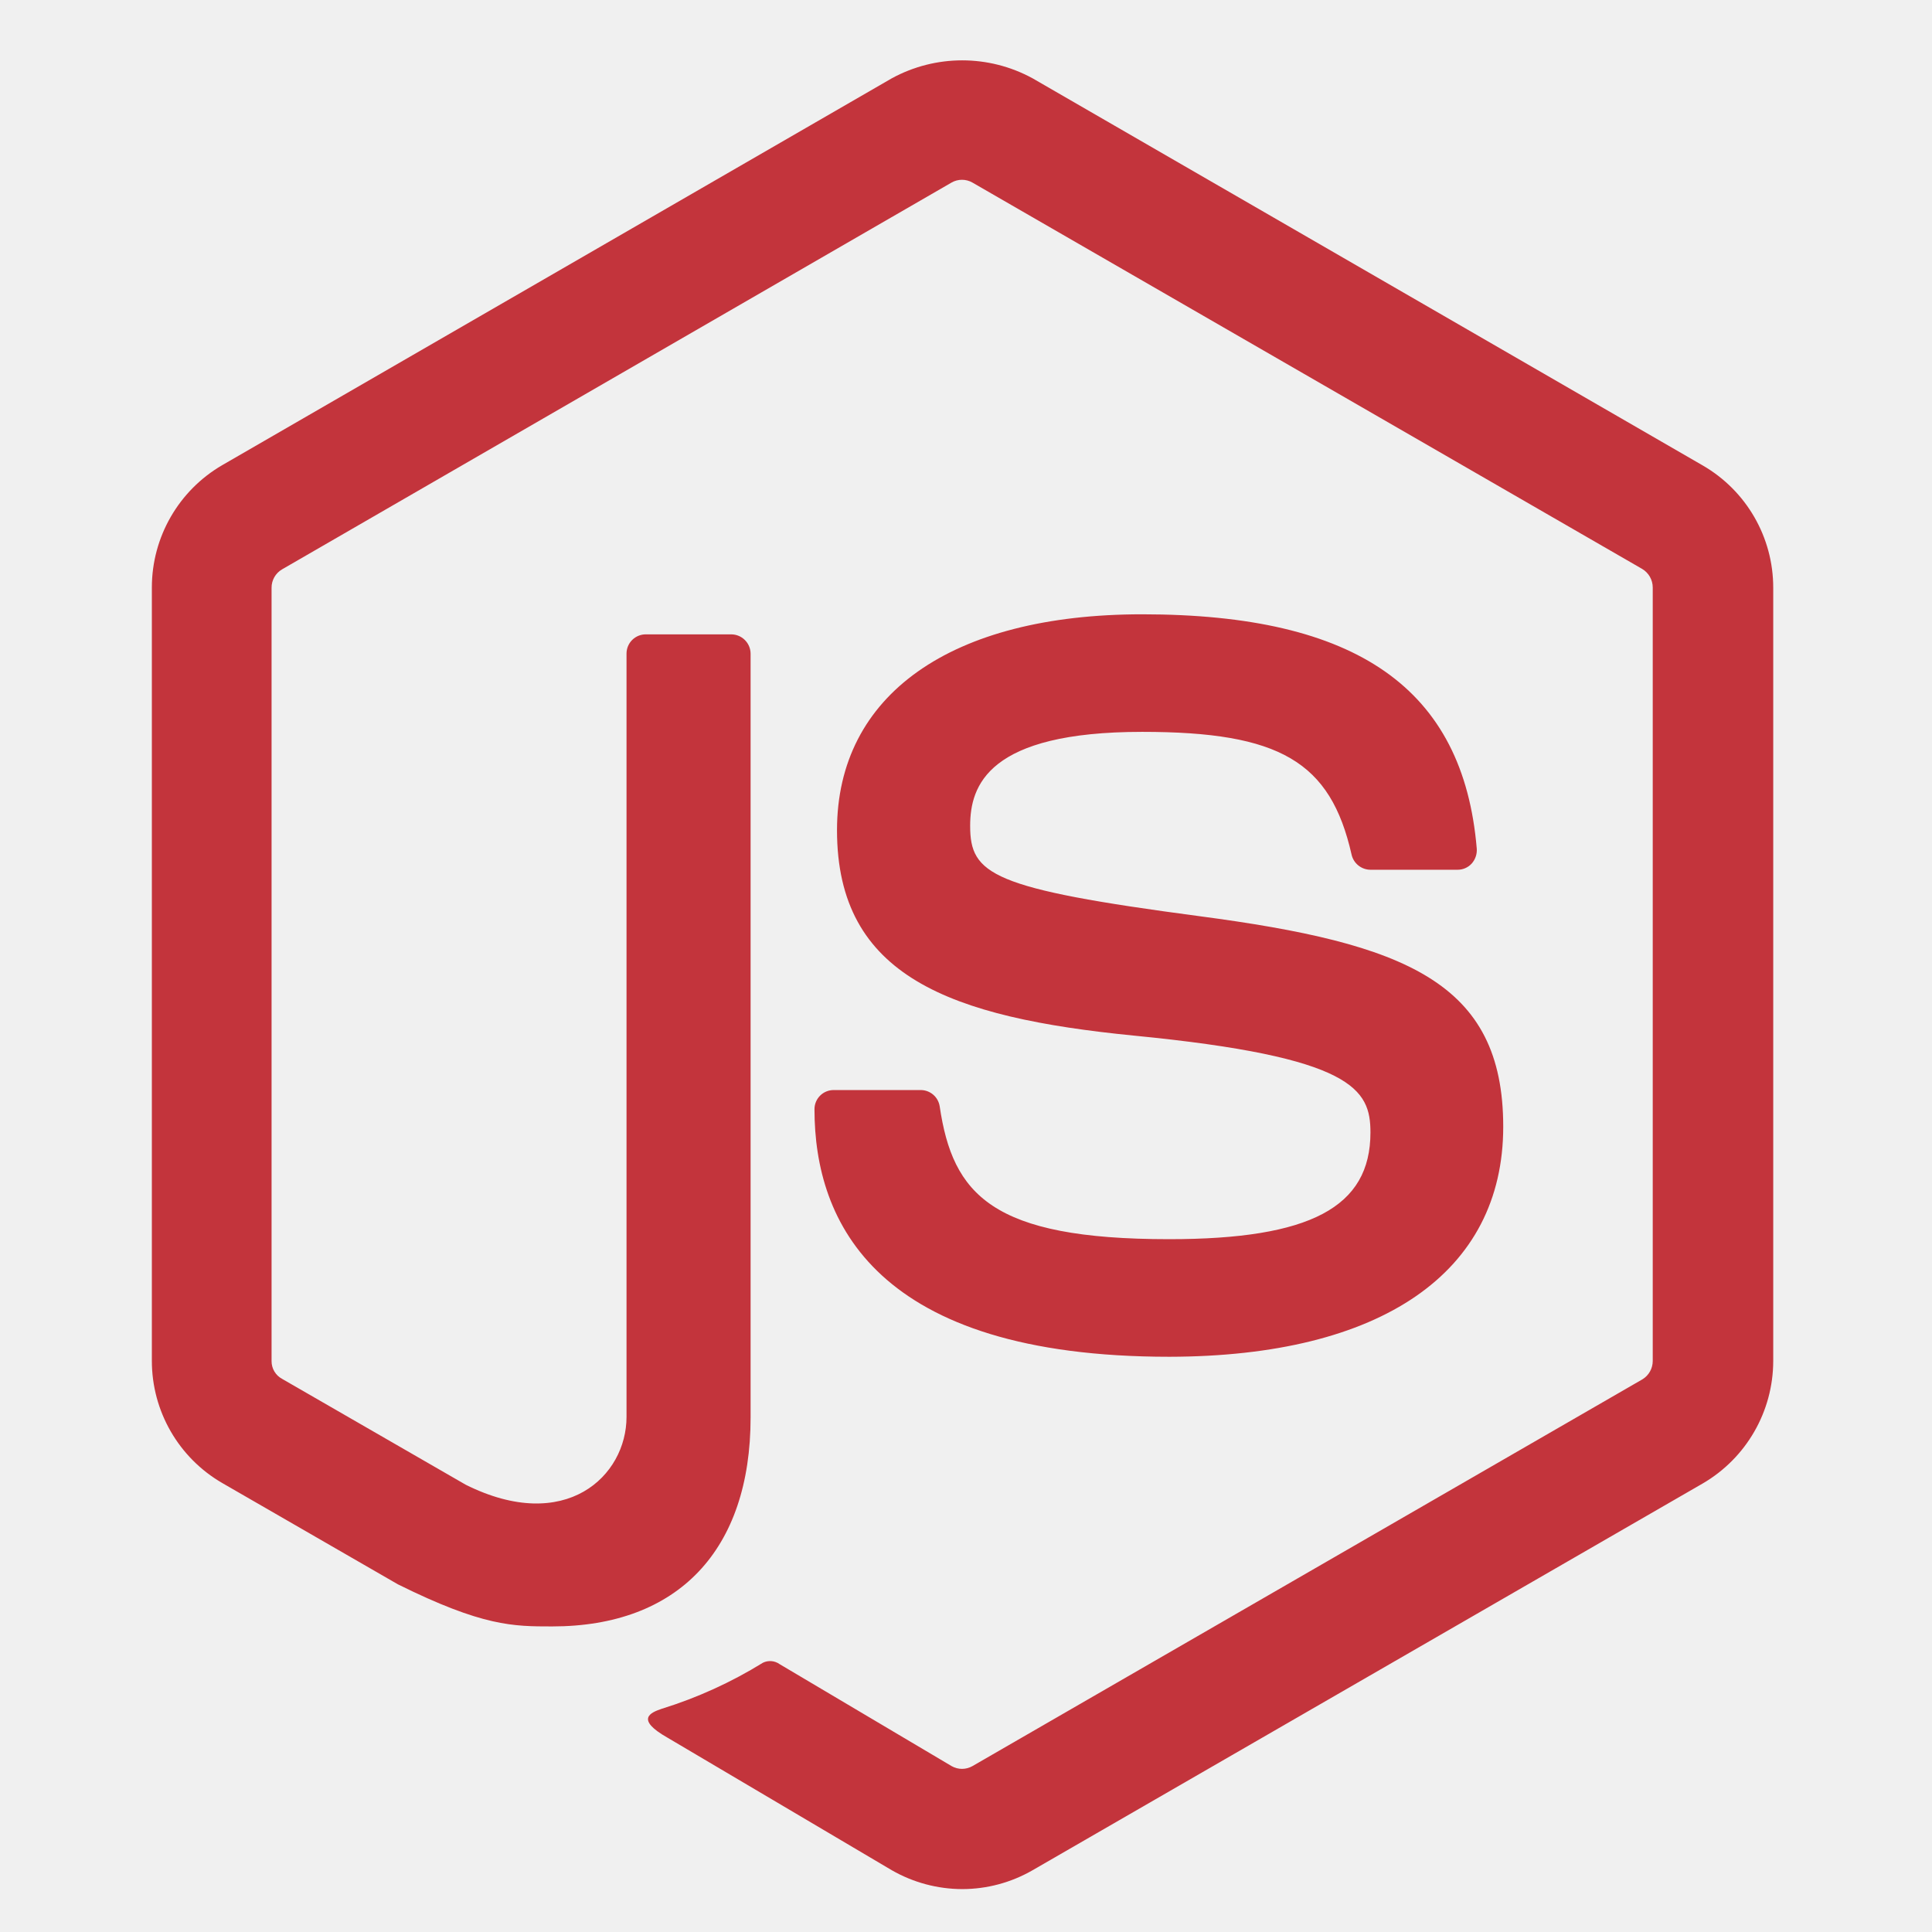
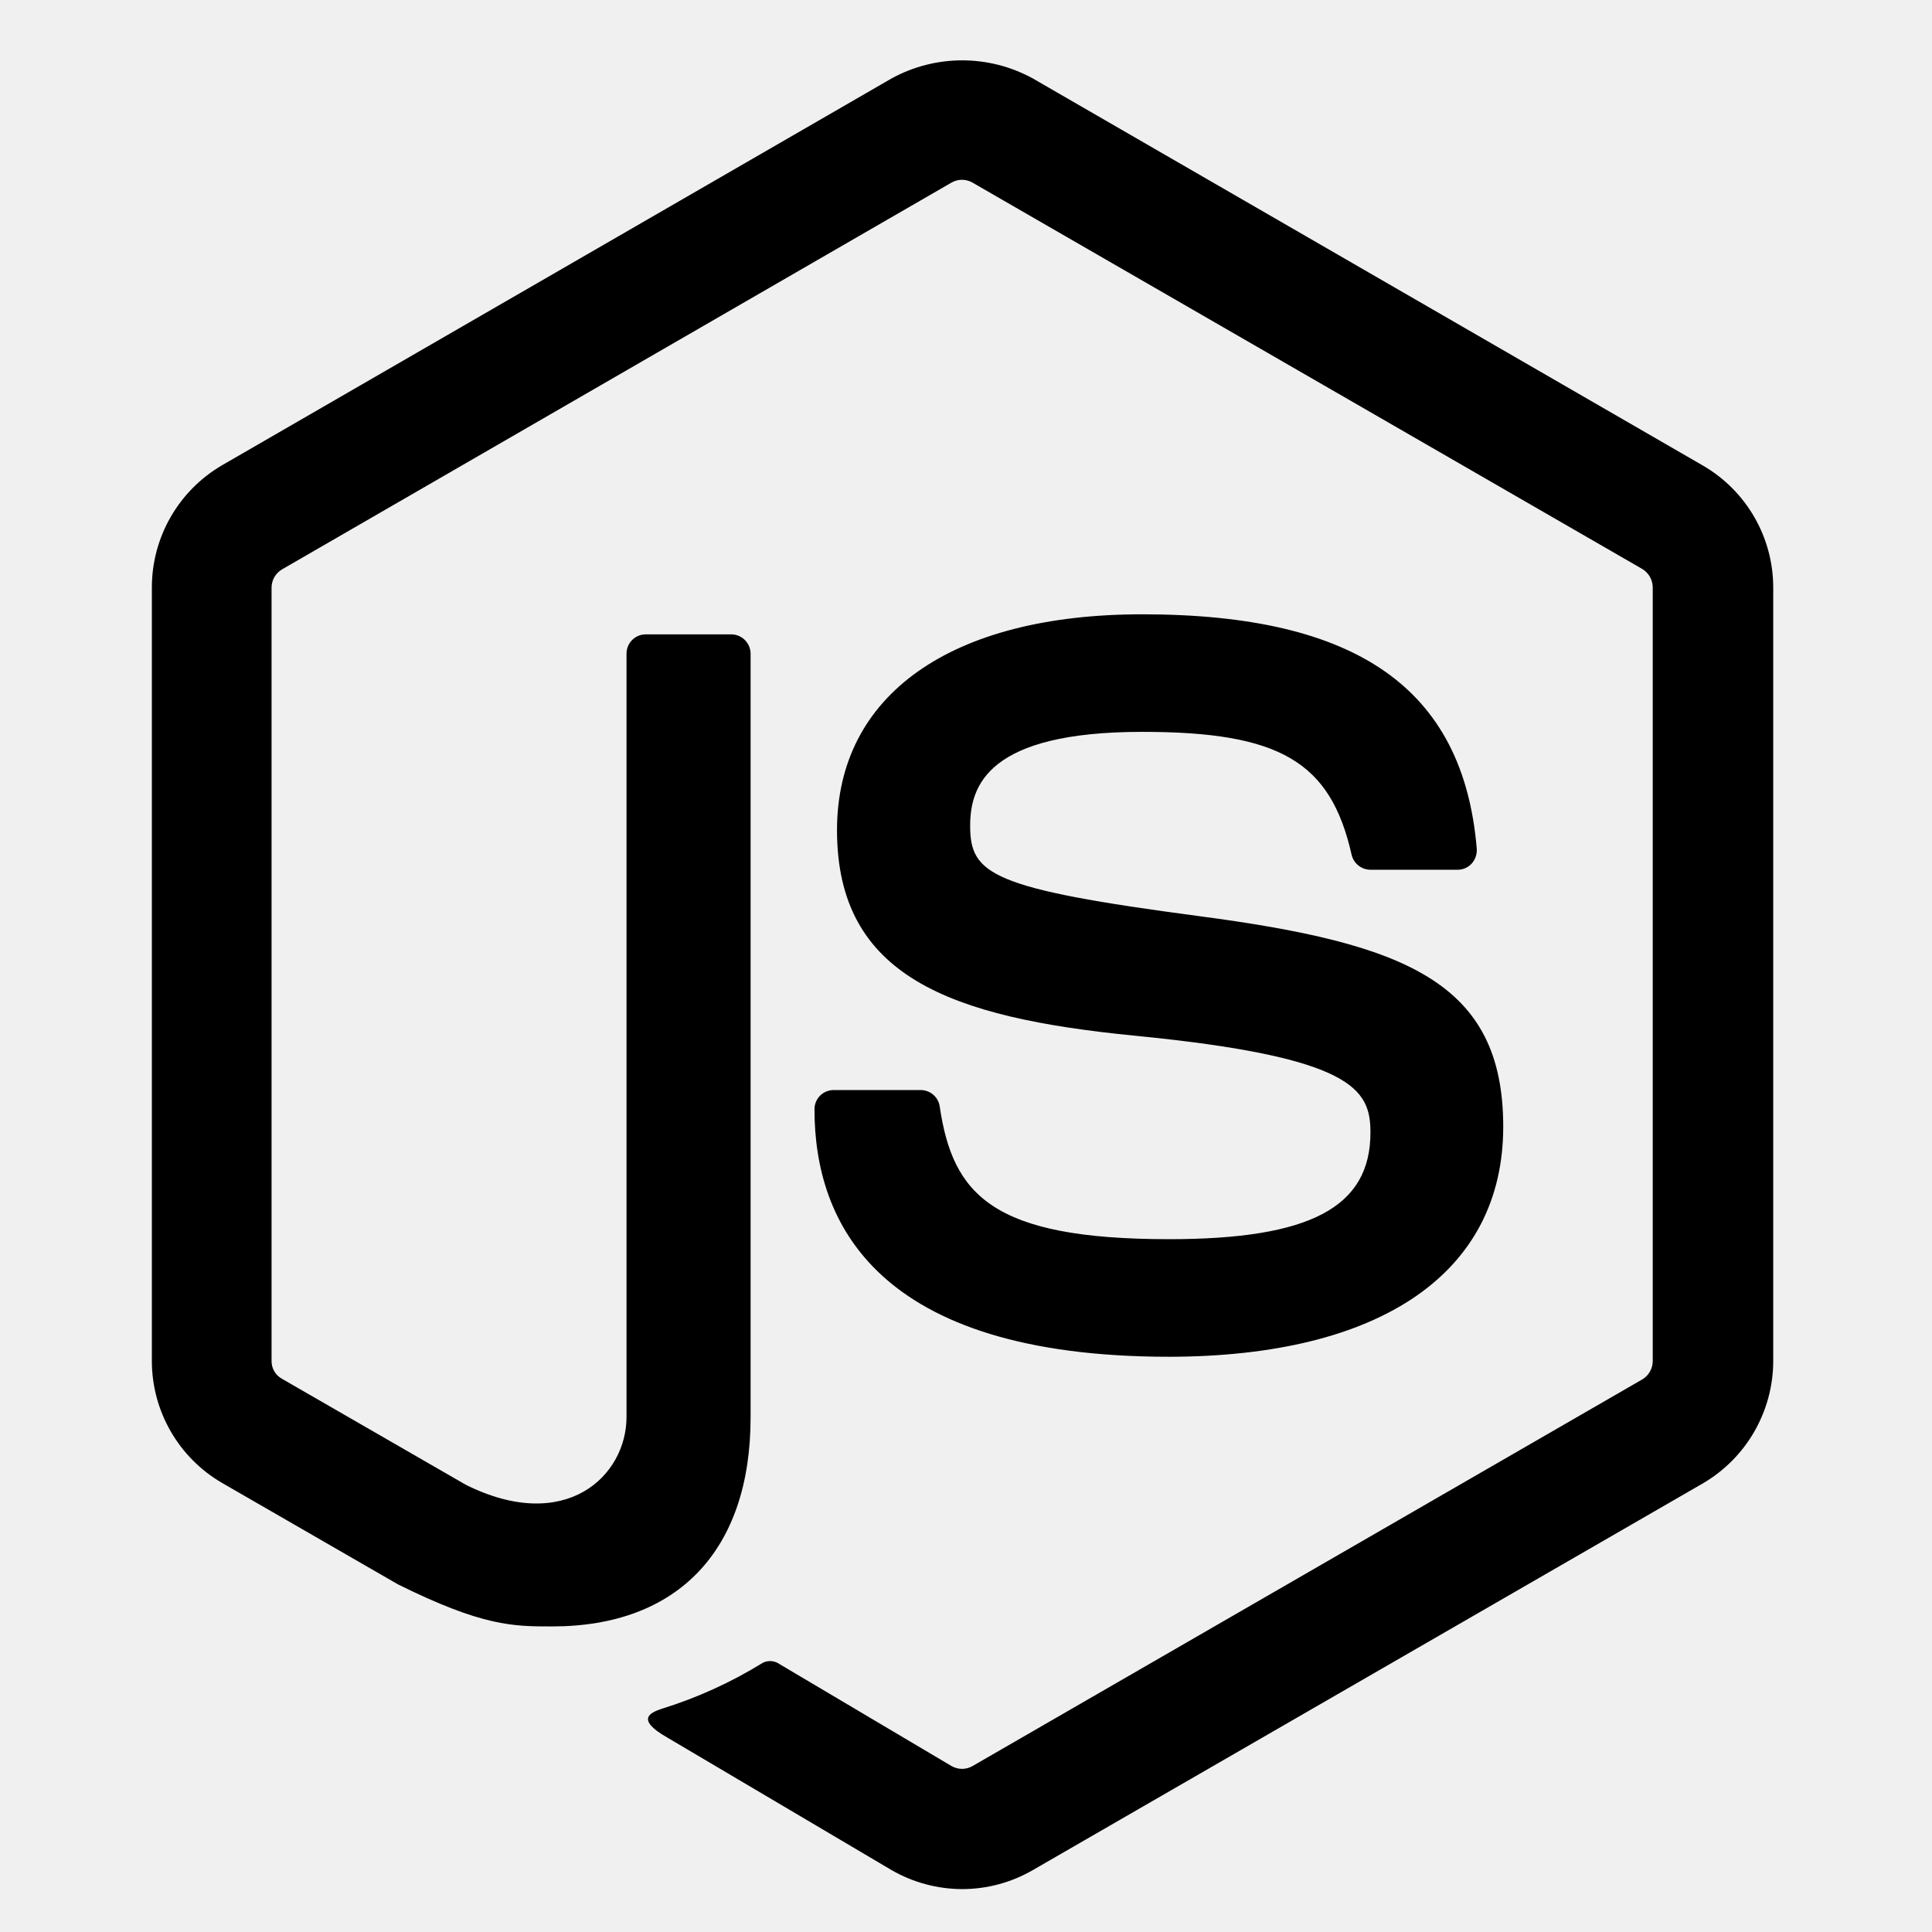
<svg xmlns="http://www.w3.org/2000/svg" width="73" height="73" viewBox="0 0 73 73">
  <g id="Group_5787" data-name="Group 5787" transform="translate(-837 -3147)">
    <g id="Rectangle_4412" data-name="Rectangle 4412" transform="translate(837 3147)" fill="#fff" stroke="#707070" stroke-width="1" opacity="0">
      <rect width="73" height="73" stroke="none" />
      <rect x="0.5" y="0.5" width="72" height="72" fill="none" />
    </g>
-     <path id="Icon_awesome-node-js" data-name="Icon awesome-node-js" d="M30.667,69.383a5.371,5.371,0,0,1-2.66-.713l-8.46-5c-1.261-.713-.644-.96-.233-1.1a16.664,16.664,0,0,0,3.825-1.741.619.619,0,0,1,.631.055l6.5,3.853a.794.794,0,0,0,.782,0L56.375,50.118a.812.812,0,0,0,.384-.686V20.2a.817.817,0,0,0-.4-.7L31.05,4.9a.794.794,0,0,0-.782,0L4.972,19.515a.8.8,0,0,0-.4.7V49.433a.757.757,0,0,0,.4.672l6.938,4c3.771,1.878,6.074-.329,6.074-2.564V22.7a.726.726,0,0,1,.74-.727h3.208a.734.734,0,0,1,.74.727V51.558c0,5.018-2.742,7.9-7.5,7.9-1.467,0-2.619,0-5.827-1.591L2.709,54.04a5.332,5.332,0,0,1-2.66-4.621V20.2a5.348,5.348,0,0,1,2.66-4.621L28.007.963a5.552,5.552,0,0,1,5.32,0l25.325,14.63a5.332,5.332,0,0,1,2.66,4.621V49.433a5.365,5.365,0,0,1-2.66,4.621L33.327,68.67A5.333,5.333,0,0,1,30.667,69.383ZM51.11,40.575c0-5.471-3.7-6.924-11.476-7.953-7.87-1.042-8.666-1.577-8.666-3.414,0-1.522.672-3.551,6.5-3.551,5.2,0,7.116,1.124,7.911,4.634a.734.734,0,0,0,.713.576h3.291a.716.716,0,0,0,.535-.233.763.763,0,0,0,.192-.562c-.507-6.047-4.525-8.857-12.642-8.857-7.226,0-11.531,3.044-11.531,8.158,0,5.539,4.292,7.075,11.216,7.761,8.3.809,8.94,2.029,8.94,3.661,0,2.825-2.276,4.031-7.61,4.031-6.7,0-8.172-1.686-8.666-5.018a.726.726,0,0,0-.727-.617H25.813a.723.723,0,0,0-.727.727c0,4.264,2.317,9.351,13.41,9.351,8.007-.014,12.614-3.181,12.614-8.693Z" transform="translate(842.689 3148.996)" fill="#c3343c" />
+     <path id="Icon_awesome-node-js" data-name="Icon awesome-node-js" d="M30.667,69.383a5.371,5.371,0,0,1-2.66-.713l-8.46-5c-1.261-.713-.644-.96-.233-1.1a16.664,16.664,0,0,0,3.825-1.741.619.619,0,0,1,.631.055l6.5,3.853a.794.794,0,0,0,.782,0L56.375,50.118a.812.812,0,0,0,.384-.686V20.2a.817.817,0,0,0-.4-.7L31.05,4.9a.794.794,0,0,0-.782,0L4.972,19.515a.8.8,0,0,0-.4.7V49.433a.757.757,0,0,0,.4.672l6.938,4c3.771,1.878,6.074-.329,6.074-2.564V22.7a.726.726,0,0,1,.74-.727h3.208a.734.734,0,0,1,.74.727V51.558c0,5.018-2.742,7.9-7.5,7.9-1.467,0-2.619,0-5.827-1.591L2.709,54.04a5.332,5.332,0,0,1-2.66-4.621V20.2a5.348,5.348,0,0,1,2.66-4.621L28.007.963a5.552,5.552,0,0,1,5.32,0l25.325,14.63a5.332,5.332,0,0,1,2.66,4.621V49.433a5.365,5.365,0,0,1-2.66,4.621L33.327,68.67A5.333,5.333,0,0,1,30.667,69.383ZM51.11,40.575c0-5.471-3.7-6.924-11.476-7.953-7.87-1.042-8.666-1.577-8.666-3.414,0-1.522.672-3.551,6.5-3.551,5.2,0,7.116,1.124,7.911,4.634a.734.734,0,0,0,.713.576h3.291a.716.716,0,0,0,.535-.233.763.763,0,0,0,.192-.562c-.507-6.047-4.525-8.857-12.642-8.857-7.226,0-11.531,3.044-11.531,8.158,0,5.539,4.292,7.075,11.216,7.761,8.3.809,8.94,2.029,8.94,3.661,0,2.825-2.276,4.031-7.61,4.031-6.7,0-8.172-1.686-8.666-5.018a.726.726,0,0,0-.727-.617H25.813a.723.723,0,0,0-.727.727c0,4.264,2.317,9.351,13.41,9.351,8.007-.014,12.614-3.181,12.614-8.693Z" transform="translate(842.689 3148.996)" fill="#000000" />
  </g>
</svg>
